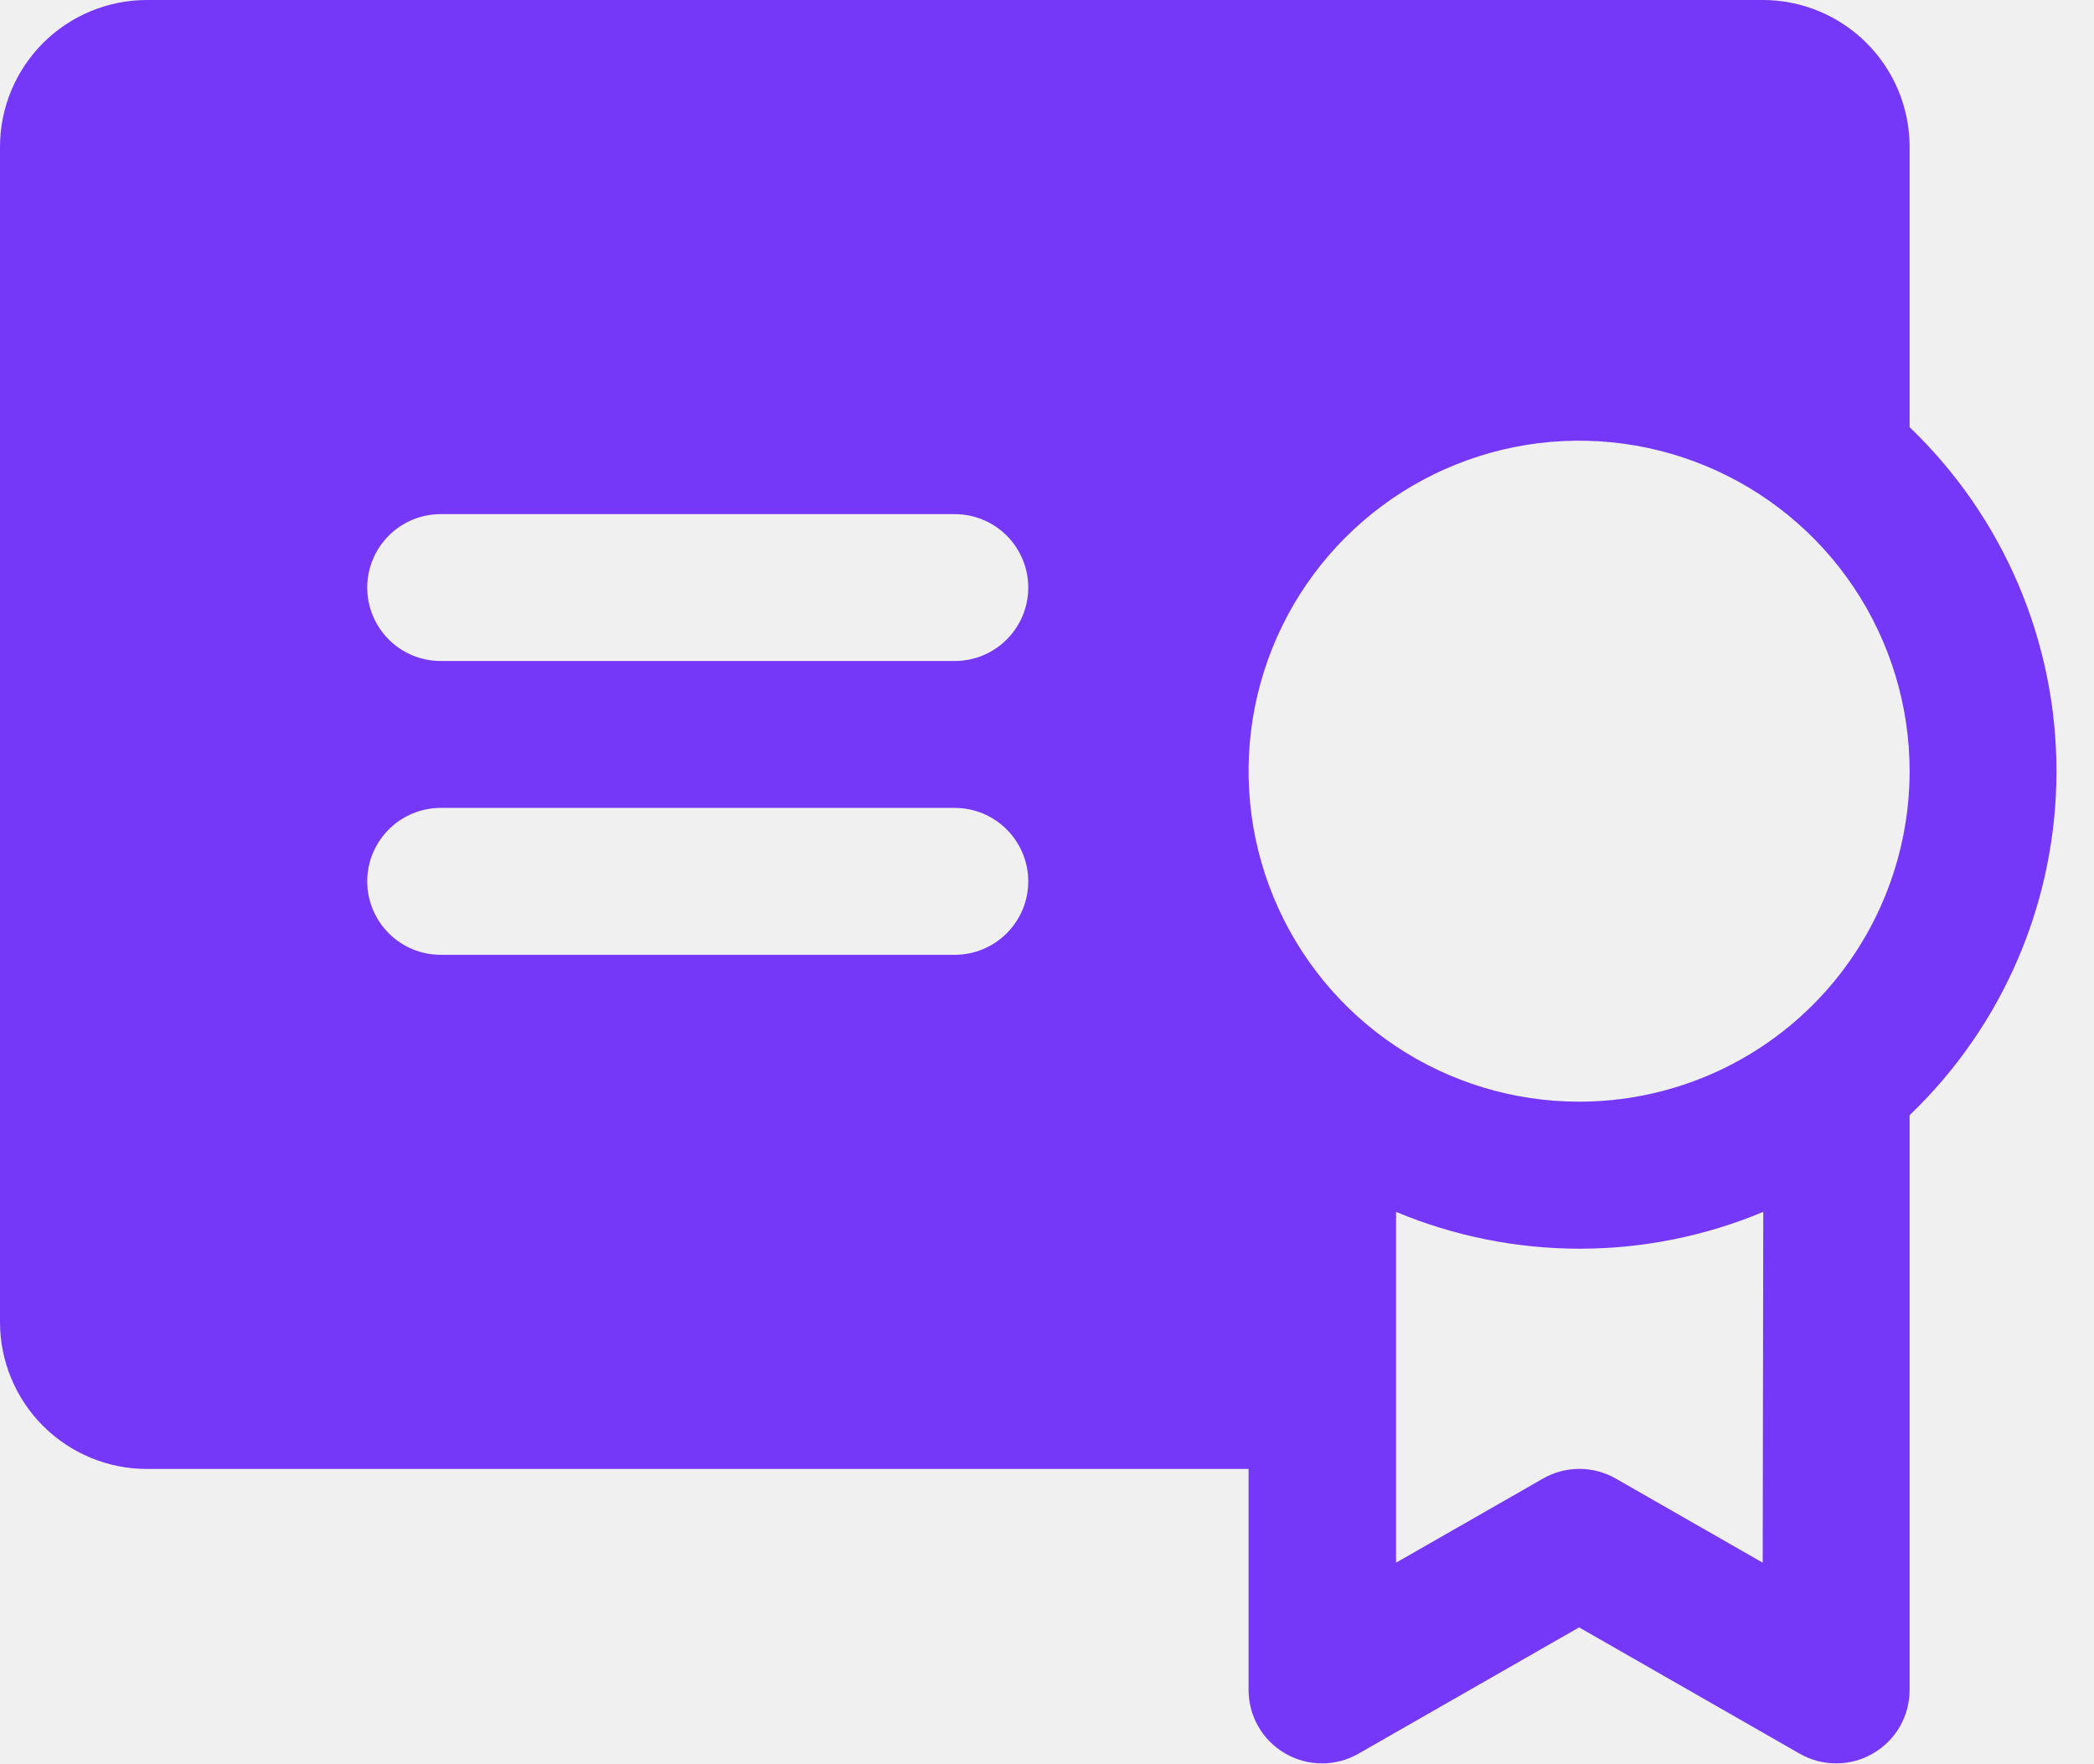
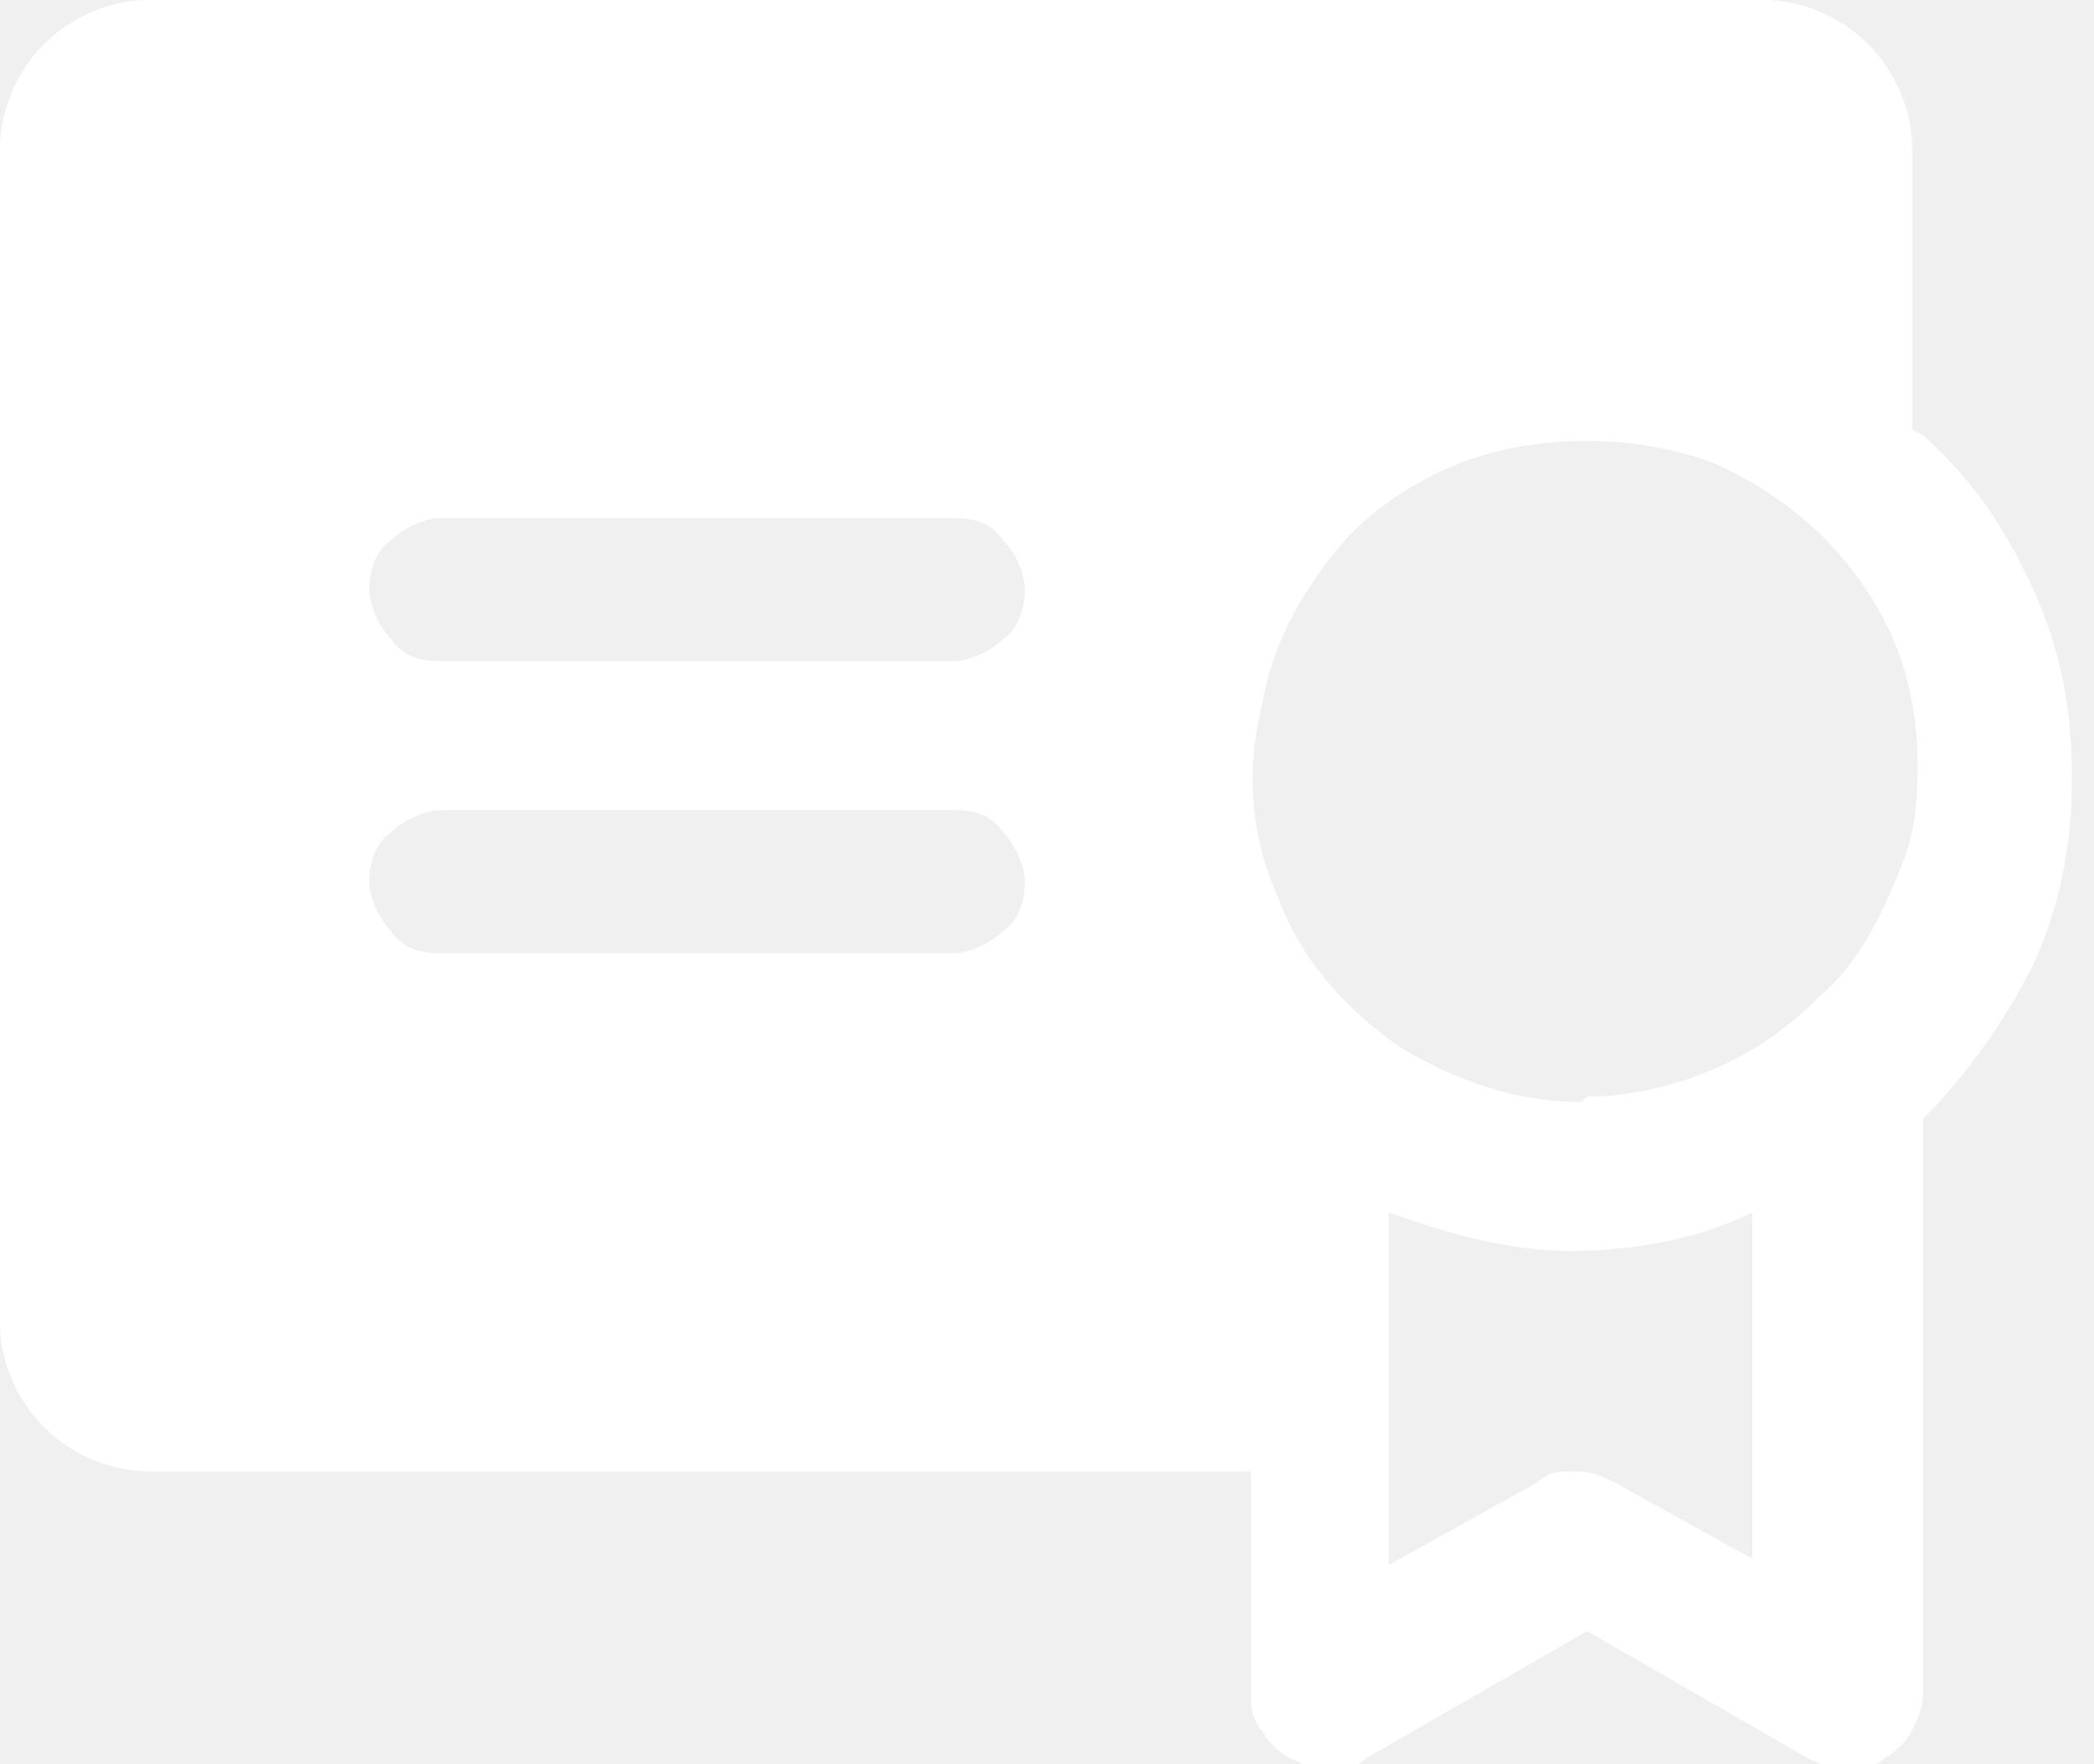
- <svg xmlns="http://www.w3.org/2000/svg" width="38" height="32" viewBox="0 0 38 32" fill="none">
-   <path d="M34.654 7.752V2.666C34.654 1.959 34.373 1.281 33.873 0.781C33.373 0.281 32.695 0 31.988 0H2.666C1.959 0 1.281 0.281 0.781 0.781C0.281 1.281 0 1.959 0 2.666V23.991C0 24.698 0.281 25.376 0.781 25.876C1.281 26.376 1.959 26.657 2.666 26.657H22.658V30.655C22.656 30.89 22.716 31.122 22.832 31.326C22.948 31.53 23.116 31.7 23.319 31.818C23.522 31.937 23.753 32 23.988 32C24.223 32.001 24.454 31.939 24.657 31.821L28.656 29.532L32.654 31.821C32.858 31.939 33.089 32.001 33.324 32C33.559 32 33.789 31.937 33.992 31.818C34.195 31.7 34.364 31.53 34.48 31.326C34.596 31.122 34.656 30.89 34.654 30.655V20.237C35.496 19.431 36.167 18.462 36.625 17.389C37.083 16.316 37.319 15.161 37.319 13.995C37.319 12.828 37.083 11.674 36.625 10.601C36.167 9.528 35.496 8.559 34.654 7.752ZM17.327 17.327H7.997C7.644 17.327 7.304 17.186 7.055 16.936C6.805 16.686 6.664 16.348 6.664 15.994C6.664 15.64 6.805 15.302 7.055 15.052C7.304 14.802 7.644 14.661 7.997 14.661H17.327C17.68 14.661 18.019 14.802 18.269 15.052C18.519 15.302 18.66 15.64 18.66 15.994C18.66 16.348 18.519 16.686 18.269 16.936C18.019 17.186 17.68 17.327 17.327 17.327ZM17.327 11.995H7.997C7.644 11.995 7.304 11.855 7.055 11.605C6.805 11.355 6.664 11.016 6.664 10.663C6.664 10.309 6.805 9.97 7.055 9.72C7.304 9.47 7.644 9.33 7.997 9.33H17.327C17.68 9.33 18.019 9.47 18.269 9.72C18.519 9.97 18.66 10.309 18.66 10.663C18.66 11.016 18.519 11.355 18.269 11.605C18.019 11.855 17.68 11.995 17.327 11.995ZM31.988 28.358L29.322 26.832C29.121 26.716 28.893 26.656 28.661 26.656C28.429 26.656 28.201 26.716 28 26.832L25.334 28.358V21.992C26.389 22.433 27.522 22.66 28.666 22.66C29.81 22.66 30.942 22.433 31.998 21.992L31.988 28.358ZM28.656 19.992C27.47 19.992 26.31 19.641 25.324 18.982C24.337 18.323 23.569 17.386 23.115 16.29C22.661 15.194 22.542 13.988 22.773 12.825C23.005 11.661 23.576 10.592 24.415 9.754C25.254 8.915 26.322 8.344 27.486 8.112C28.649 7.881 29.855 8 30.951 8.454C32.047 8.908 32.984 9.676 33.643 10.663C34.302 11.649 34.654 12.809 34.654 13.995C34.654 14.782 34.498 15.562 34.197 16.29C33.896 17.018 33.454 17.679 32.897 18.236C32.34 18.793 31.679 19.235 30.951 19.536C30.224 19.837 29.444 19.992 28.656 19.992Z" fill="#7537F8" />
+ <svg xmlns="http://www.w3.org/2000/svg" version="1.1" viewBox="0 0 38 32">
+   <defs>
+     <style>
+       .cls-1 {
+         fill: #fff;
+       }
+     </style>
+   </defs>
+   <g>
+     <g id="Layer_1">
+       <path class="cls-1" d="M34.7,7.8V2.7c0-.7-.3-1.4-.8-1.9-.5-.5-1.2-.8-1.9-.8H2.7c-.7,0-1.4.3-1.9.8-.5.5-.8,1.2-.8,1.9v21.3c0,.7.3,1.4.8,1.9.5.5,1.2.8,1.9.8h20v4c0,.2,0,.5.2.7.1.2.3.4.5.5.2.1.4.2.7.2.2,0,.5,0,.7-.2l4-2.3,4,2.3c.2.1.4.2.7.2.2,0,.5,0,.7-.2.2-.1.4-.3.5-.5s.2-.4.2-.7v-10.4c.8-.8,1.5-1.8,2-2.8.5-1.1.7-2.2.7-3.4s-.2-2.3-.7-3.4c-.5-1.1-1.1-2-2-2.8ZM17.3,17.3H8c-.4,0-.7-.1-.9-.4-.2-.2-.4-.6-.4-.9s.1-.7.4-.9c.2-.2.6-.4.9-.4h9.3c.4,0,.7.1.9.4.2.2.4.6.4.9s-.1.7-.4.9c-.2.2-.6.4-.9.4ZM17.3,12H8c-.4,0-.7-.1-.9-.4-.2-.2-.4-.6-.4-.9s.1-.7.4-.9c.2-.2.6-.4.9-.4h9.3c.4,0,.7.1.9.4.2.2.4.6.4.9s-.1.7-.4.9c-.2.2-.6.4-.9.4ZM32,28.4l-2.7-1.5c-.2-.1-.4-.2-.7-.2s-.5,0-.7.2l-2.7,1.5v-6.4c1.1.4,2.2.7,3.3.7s2.3-.2,3.3-.7v6.4ZM28.7,20c-1.2,0-2.3-.4-3.3-1-1-.7-1.8-1.6-2.2-2.7-.5-1.1-.6-2.3-.3-3.5.2-1.2.8-2.2,1.6-3.1.8-.8,1.9-1.4,3.1-1.6,1.2-.2,2.4-.1,3.5.3,1.1.5,2,1.2,2.7,2.2.7,1,1,2.1,1,3.3s-.2,1.6-.5,2.3c-.3.7-.7,1.4-1.3,1.9-.6.6-1.2,1-1.9,1.3-.7.3-1.5.5-2.3.5Z" />
+     </g>
+   </g>
</svg>
